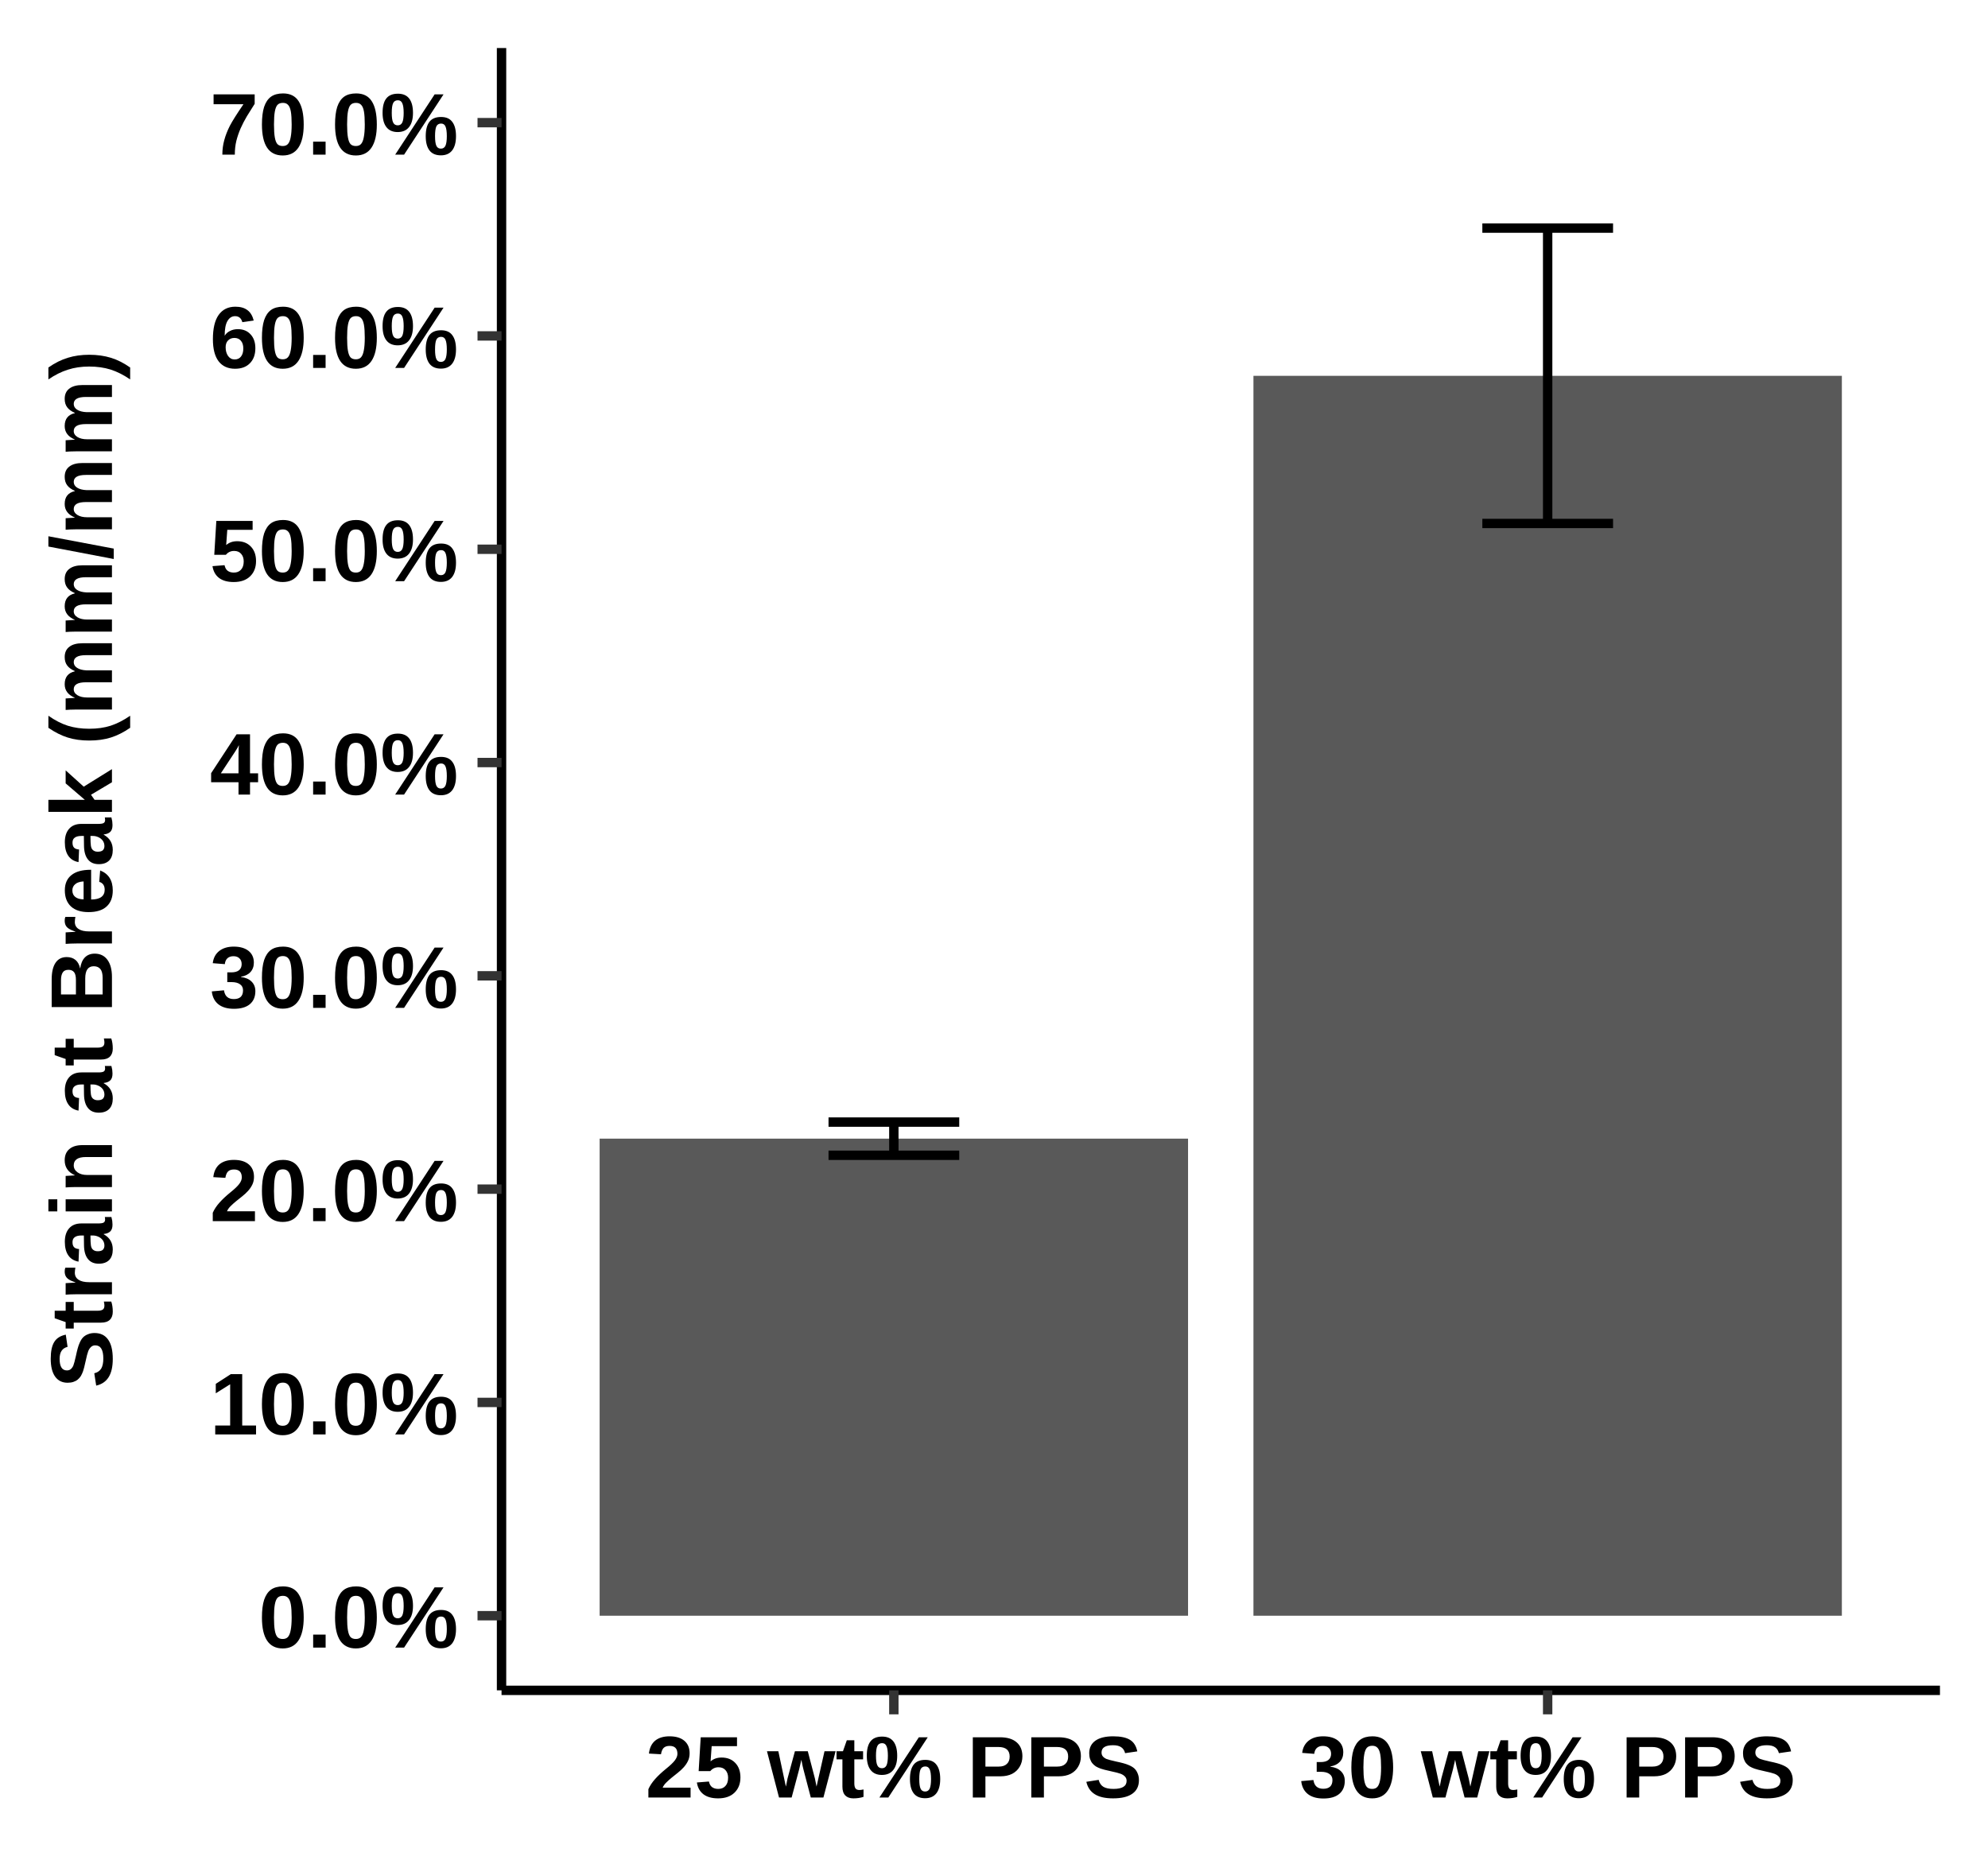
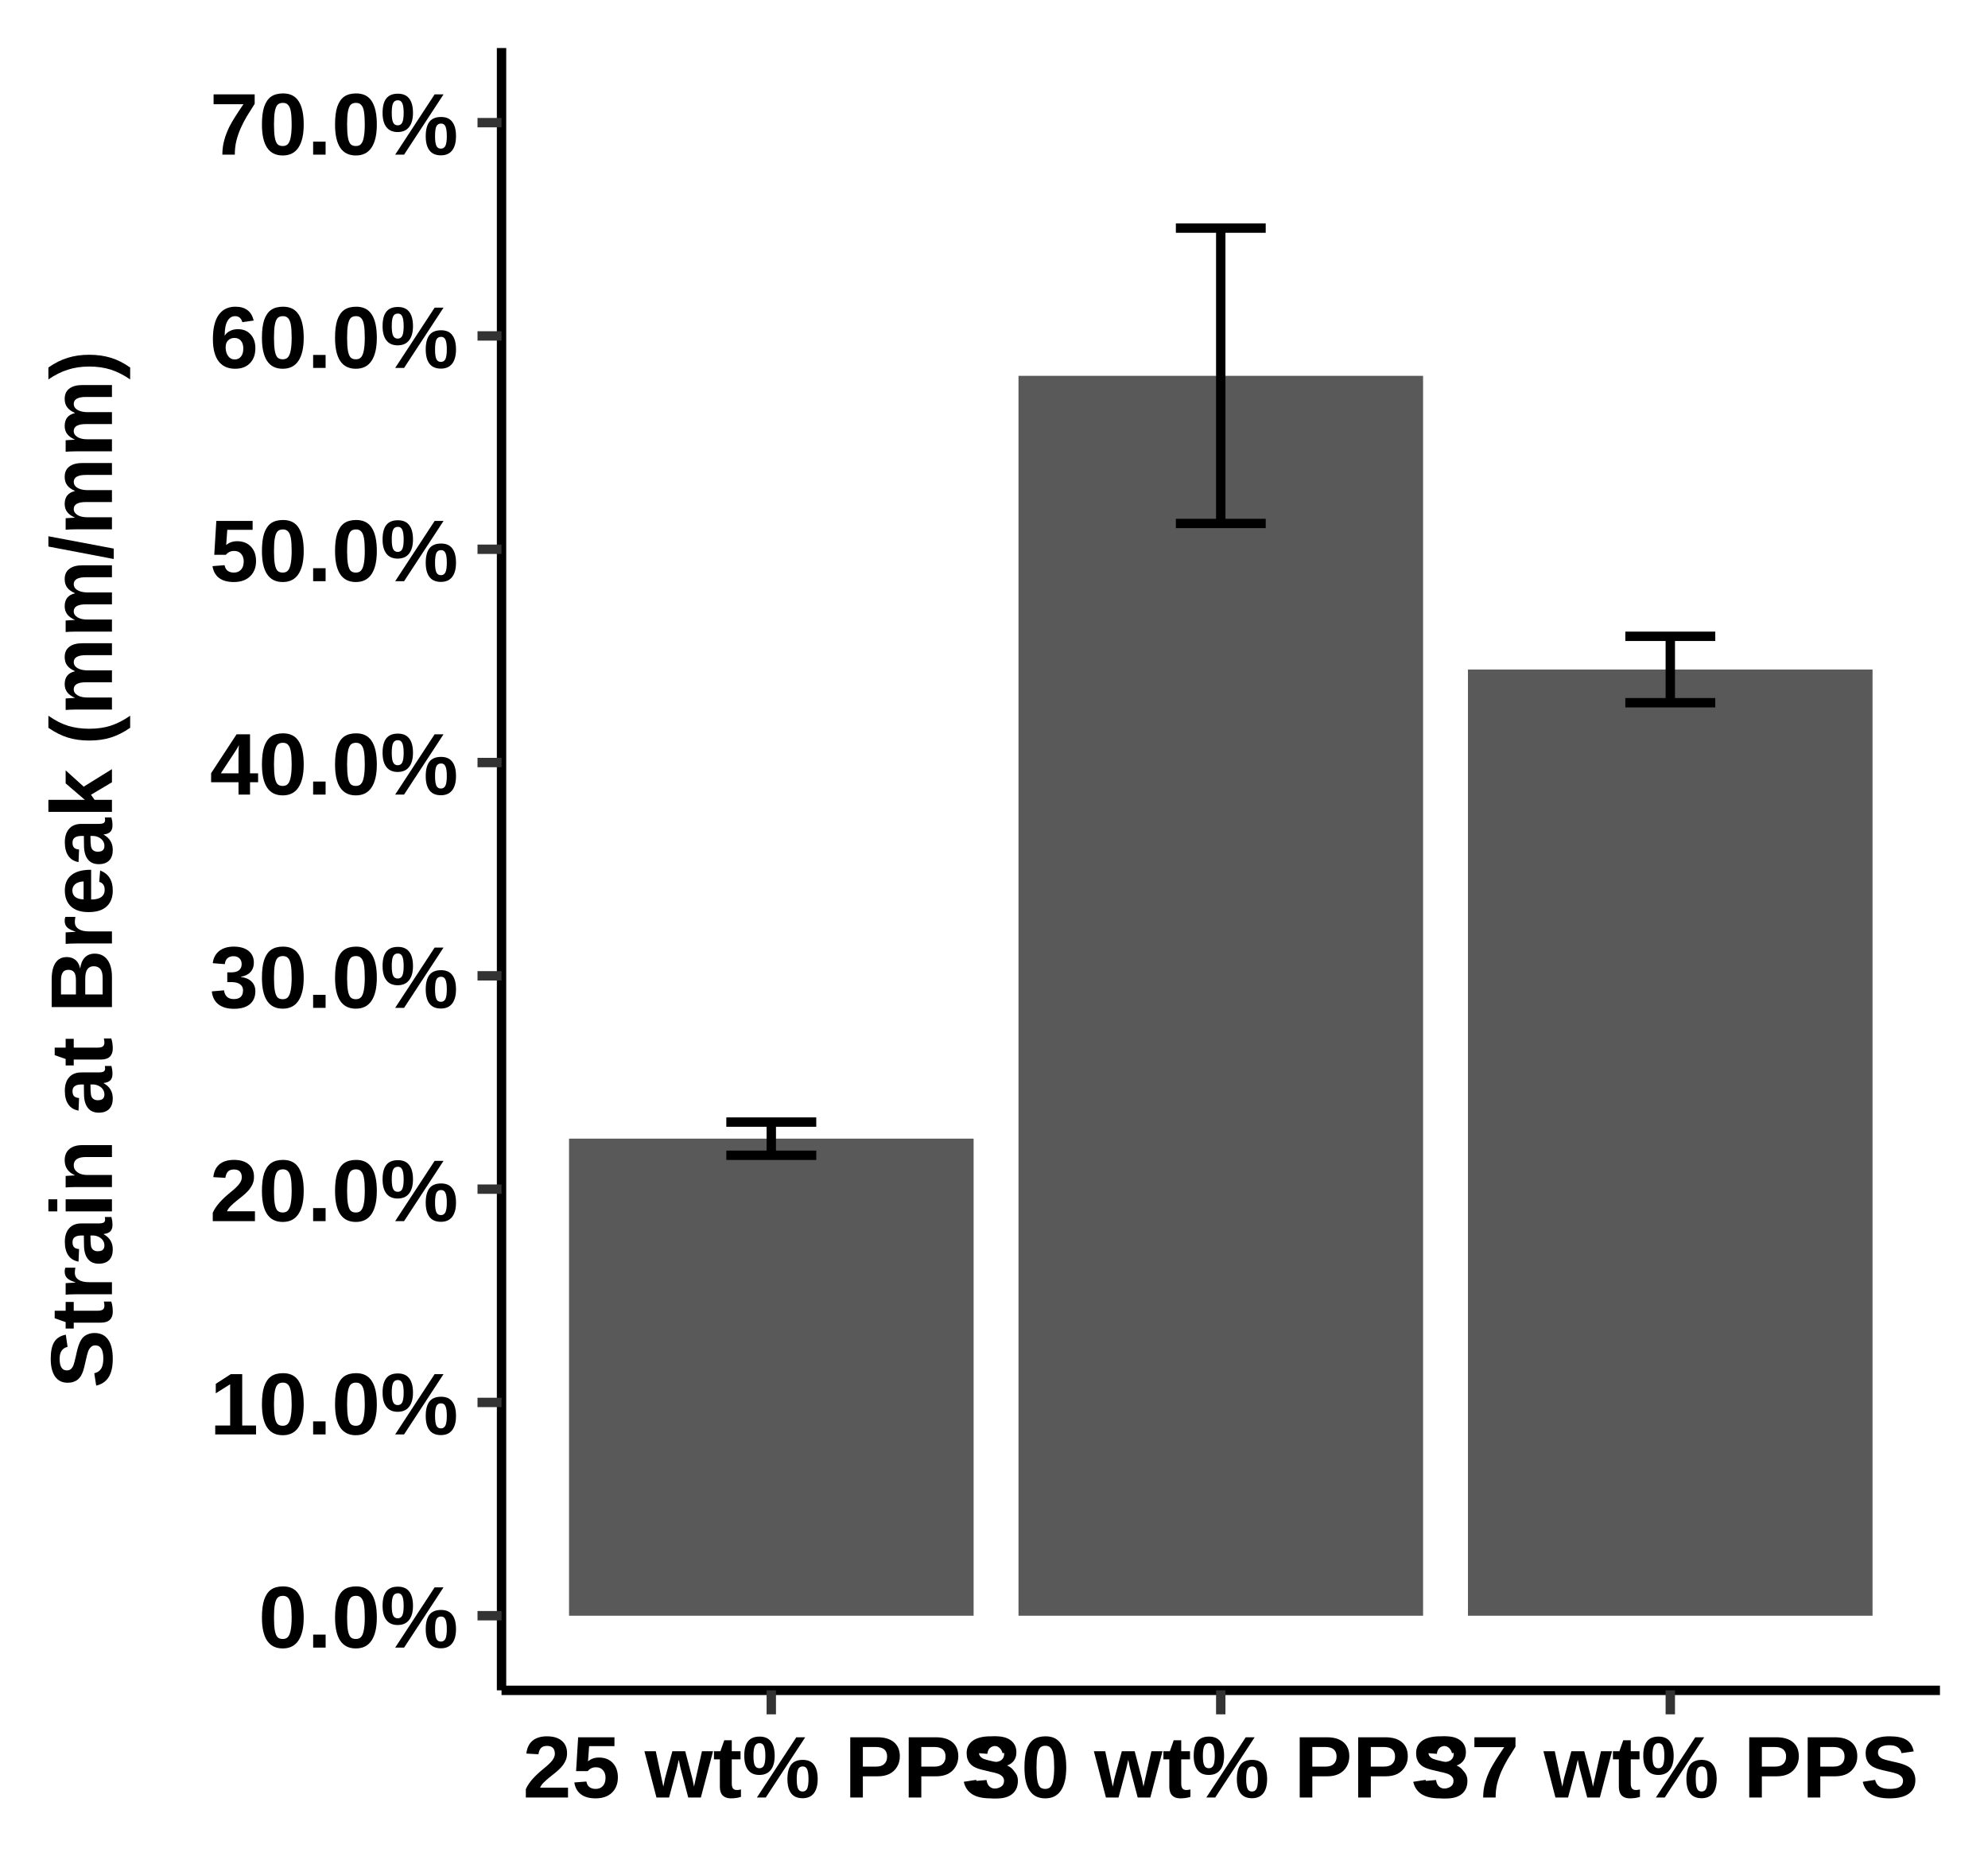
<svg xmlns="http://www.w3.org/2000/svg" class="svglite" width="226.77pt" height="212.60pt" viewBox="0 0 226.77 212.60">
  <defs>
    <style type="text/css">
    .svglite line, .svglite polyline, .svglite polygon, .svglite path, .svglite rect, .svglite circle {
      fill: none;
      stroke: #000000;
      stroke-linecap: round;
      stroke-linejoin: round;
      stroke-miterlimit: 10.00;
    }
  </style>
  </defs>
  <rect width="100%" height="100%" style="stroke: none; fill: #FFFFFF;" />
  <defs>
    <clipPath id="cpMC4wMHwyMjYuNzd8MC4wMHwyMTIuNjA=">
      <rect x="0.00" y="0.00" width="226.77" height="212.60" />
    </clipPath>
  </defs>
  <g clip-path="url(#cpMC4wMHwyMjYuNzd8MC4wMHwyMTIuNjA=)">
    <rect x="-0" y="0.00" width="226.77" height="212.60" style="stroke-width: 1.07; stroke: #FFFFFF; fill: #FFFFFF;" />
  </g>
  <defs>
    <clipPath id="cpNTcuMjF8MjIxLjI5fDUuNDh8MTkyLjgx">
      <rect x="57.21" y="5.48" width="164.08" height="187.33" />
    </clipPath>
  </defs>
  <g clip-path="url(#cpNTcuMjF8MjIxLjI5fDUuNDh8MTkyLjgx)">
    <rect x="57.21" y="5.48" width="164.08" height="187.33" style="stroke-width: 1.07; stroke: none; fill: #FFFFFF;" />
-     <rect x="68.40" y="129.88" width="67.12" height="54.42" style="stroke-width: 1.07; stroke: none; stroke-linecap: square; stroke-linejoin: miter; fill: #595959;" />
-     <rect x="142.98" y="42.87" width="67.12" height="141.43" style="stroke-width: 1.07; stroke: none; stroke-linecap: square; stroke-linejoin: miter; fill: #595959;" />
-     <polyline points="94.51,127.99 109.42,127.99 " style="stroke-width: 1.07; stroke-linecap: butt;" />
-     <polyline points="101.96,127.99 101.96,131.78 " style="stroke-width: 1.07; stroke-linecap: butt;" />
-     <polyline points="94.51,131.78 109.42,131.78 " style="stroke-width: 1.07; stroke-linecap: butt;" />
-     <polyline points="169.09,26.02 184.00,26.02 " style="stroke-width: 1.07; stroke-linecap: butt;" />
-     <polyline points="176.54,26.02 176.54,59.71 " style="stroke-width: 1.07; stroke-linecap: butt;" />
-     <polyline points="169.09,59.71 184.00,59.71 " style="stroke-width: 1.07; stroke-linecap: butt;" />
+     <rect x="64.91" y="129.88" width="46.15" height="54.42" style="stroke-width: 1.07; stroke: none; stroke-linecap: square; stroke-linejoin: miter; fill: #595959;" />
+     <rect x="116.18" y="42.87" width="46.15" height="141.43" style="stroke-width: 1.07; stroke: none; stroke-linecap: square; stroke-linejoin: miter; fill: #595959;" />
+     <rect x="167.45" y="76.37" width="46.15" height="107.93" style="stroke-width: 1.07; stroke: none; stroke-linecap: square; stroke-linejoin: miter; fill: #595959;" />
+     <polyline points="82.85,127.99 93.11,127.99 " style="stroke-width: 1.07; stroke-linecap: butt;" />
+     <polyline points="87.98,127.99 87.98,131.78 " style="stroke-width: 1.07; stroke-linecap: butt;" />
+     <polyline points="82.85,131.78 93.11,131.78 " style="stroke-width: 1.07; stroke-linecap: butt;" />
+     <polyline points="134.13,26.02 144.38,26.02 " style="stroke-width: 1.07; stroke-linecap: butt;" />
+     <polyline points="139.25,26.02 139.25,59.71 " style="stroke-width: 1.07; stroke-linecap: butt;" />
+     <polyline points="134.13,59.71 144.38,59.71 " style="stroke-width: 1.07; stroke-linecap: butt;" />
+     <polyline points="185.40,72.58 195.66,72.58 " style="stroke-width: 1.07; stroke-linecap: butt;" />
+     <polyline points="190.53,72.58 190.53,80.16 " style="stroke-width: 1.07; stroke-linecap: butt;" />
+     <polyline points="185.40,80.16 195.66,80.16 " style="stroke-width: 1.07; stroke-linecap: butt;" />
  </g>
  <g clip-path="url(#cpMC4wMHwyMjYuNzd8MC4wMHwyMTIuNjA=)">
    <polyline points="57.21,192.81 57.21,5.48 " style="stroke-width: 1.07; stroke-linecap: butt;" />
    <text x="52.28" y="187.94" text-anchor="end" style="font-size: 10.00px; font-weight: bold; font-family: Arial;" textLength="27.73px" lengthAdjust="spacingAndGlyphs">0.0%</text>
    <text x="52.28" y="163.62" text-anchor="end" style="font-size: 10.00px; font-weight: bold; font-family: Arial;" textLength="34.69px" lengthAdjust="spacingAndGlyphs">10.0%</text>
    <text x="52.28" y="139.29" text-anchor="end" style="font-size: 10.00px; font-weight: bold; font-family: Arial;" textLength="34.69px" lengthAdjust="spacingAndGlyphs">20.0%</text>
    <text x="52.28" y="114.96" text-anchor="end" style="font-size: 10.00px; font-weight: bold; font-family: Arial;" textLength="34.69px" lengthAdjust="spacingAndGlyphs">30.0%</text>
    <text x="52.28" y="90.63" text-anchor="end" style="font-size: 10.00px; font-weight: bold; font-family: Arial;" textLength="34.69px" lengthAdjust="spacingAndGlyphs">40.0%</text>
    <text x="52.28" y="66.30" text-anchor="end" style="font-size: 10.00px; font-weight: bold; font-family: Arial;" textLength="34.69px" lengthAdjust="spacingAndGlyphs">50.0%</text>
    <text x="52.28" y="41.97" text-anchor="end" style="font-size: 10.00px; font-weight: bold; font-family: Arial;" textLength="34.69px" lengthAdjust="spacingAndGlyphs">60.0%</text>
    <text x="52.28" y="17.64" text-anchor="end" style="font-size: 10.00px; font-weight: bold; font-family: Arial;" textLength="34.69px" lengthAdjust="spacingAndGlyphs">70.0%</text>
    <polyline points="54.47,184.30 57.21,184.30 " style="stroke-width: 1.07; stroke: #333333; stroke-linecap: butt;" />
    <polyline points="54.47,159.97 57.21,159.97 " style="stroke-width: 1.07; stroke: #333333; stroke-linecap: butt;" />
    <polyline points="54.47,135.64 57.21,135.64 " style="stroke-width: 1.07; stroke: #333333; stroke-linecap: butt;" />
    <polyline points="54.47,111.31 57.21,111.31 " style="stroke-width: 1.07; stroke: #333333; stroke-linecap: butt;" />
    <polyline points="54.47,86.98 57.21,86.98 " style="stroke-width: 1.07; stroke: #333333; stroke-linecap: butt;" />
    <polyline points="54.47,62.65 57.21,62.65 " style="stroke-width: 1.07; stroke: #333333; stroke-linecap: butt;" />
    <polyline points="54.47,38.32 57.21,38.32 " style="stroke-width: 1.07; stroke: #333333; stroke-linecap: butt;" />
    <polyline points="54.47,13.99 57.21,13.99 " style="stroke-width: 1.07; stroke: #333333; stroke-linecap: butt;" />
    <polyline points="57.21,192.81 221.29,192.81 " style="stroke-width: 1.07; stroke-linecap: butt;" />
-     <polyline points="101.96,195.55 101.96,192.81 " style="stroke-width: 1.07; stroke: #333333; stroke-linecap: butt;" />
-     <polyline points="176.54,195.55 176.54,192.81 " style="stroke-width: 1.07; stroke: #333333; stroke-linecap: butt;" />
-     <text x="101.96" y="205.04" text-anchor="middle" style="font-size: 10.00px; font-weight: bold; font-family: Arial;" textLength="66.78px" lengthAdjust="spacingAndGlyphs">25 wt% PPS</text>
-     <text x="176.54" y="205.04" text-anchor="middle" style="font-size: 10.00px; font-weight: bold; font-family: Arial;" textLength="66.78px" lengthAdjust="spacingAndGlyphs">30 wt% PPS</text>
+     <polyline points="87.98,195.55 87.98,192.81 " style="stroke-width: 1.07; stroke: #333333; stroke-linecap: butt;" />
+     <polyline points="139.25,195.55 139.25,192.81 " style="stroke-width: 1.07; stroke: #333333; stroke-linecap: butt;" />
+     <polyline points="190.53,195.55 190.53,192.81 " style="stroke-width: 1.07; stroke: #333333; stroke-linecap: butt;" />
+     <text x="87.98" y="205.04" text-anchor="middle" style="font-size: 10.00px; font-weight: bold; font-family: Arial;" textLength="66.78px" lengthAdjust="spacingAndGlyphs">25 wt% PPS</text>
+     <text x="139.25" y="205.04" text-anchor="middle" style="font-size: 10.00px; font-weight: bold; font-family: Arial;" textLength="66.78px" lengthAdjust="spacingAndGlyphs">30 wt% PPS</text>
+     <text x="190.53" y="205.04" text-anchor="middle" style="font-size: 10.00px; font-weight: bold; font-family: Arial;" textLength="66.78px" lengthAdjust="spacingAndGlyphs">37 wt% PPS</text>
    <text transform="translate(12.77,99.15) rotate(-90)" text-anchor="middle" style="font-size: 10.00px; font-weight: bold; font-family: Arial;" textLength="143.40px" lengthAdjust="spacingAndGlyphs">Strain at Break (mm/mm)</text>
  </g>
</svg>
